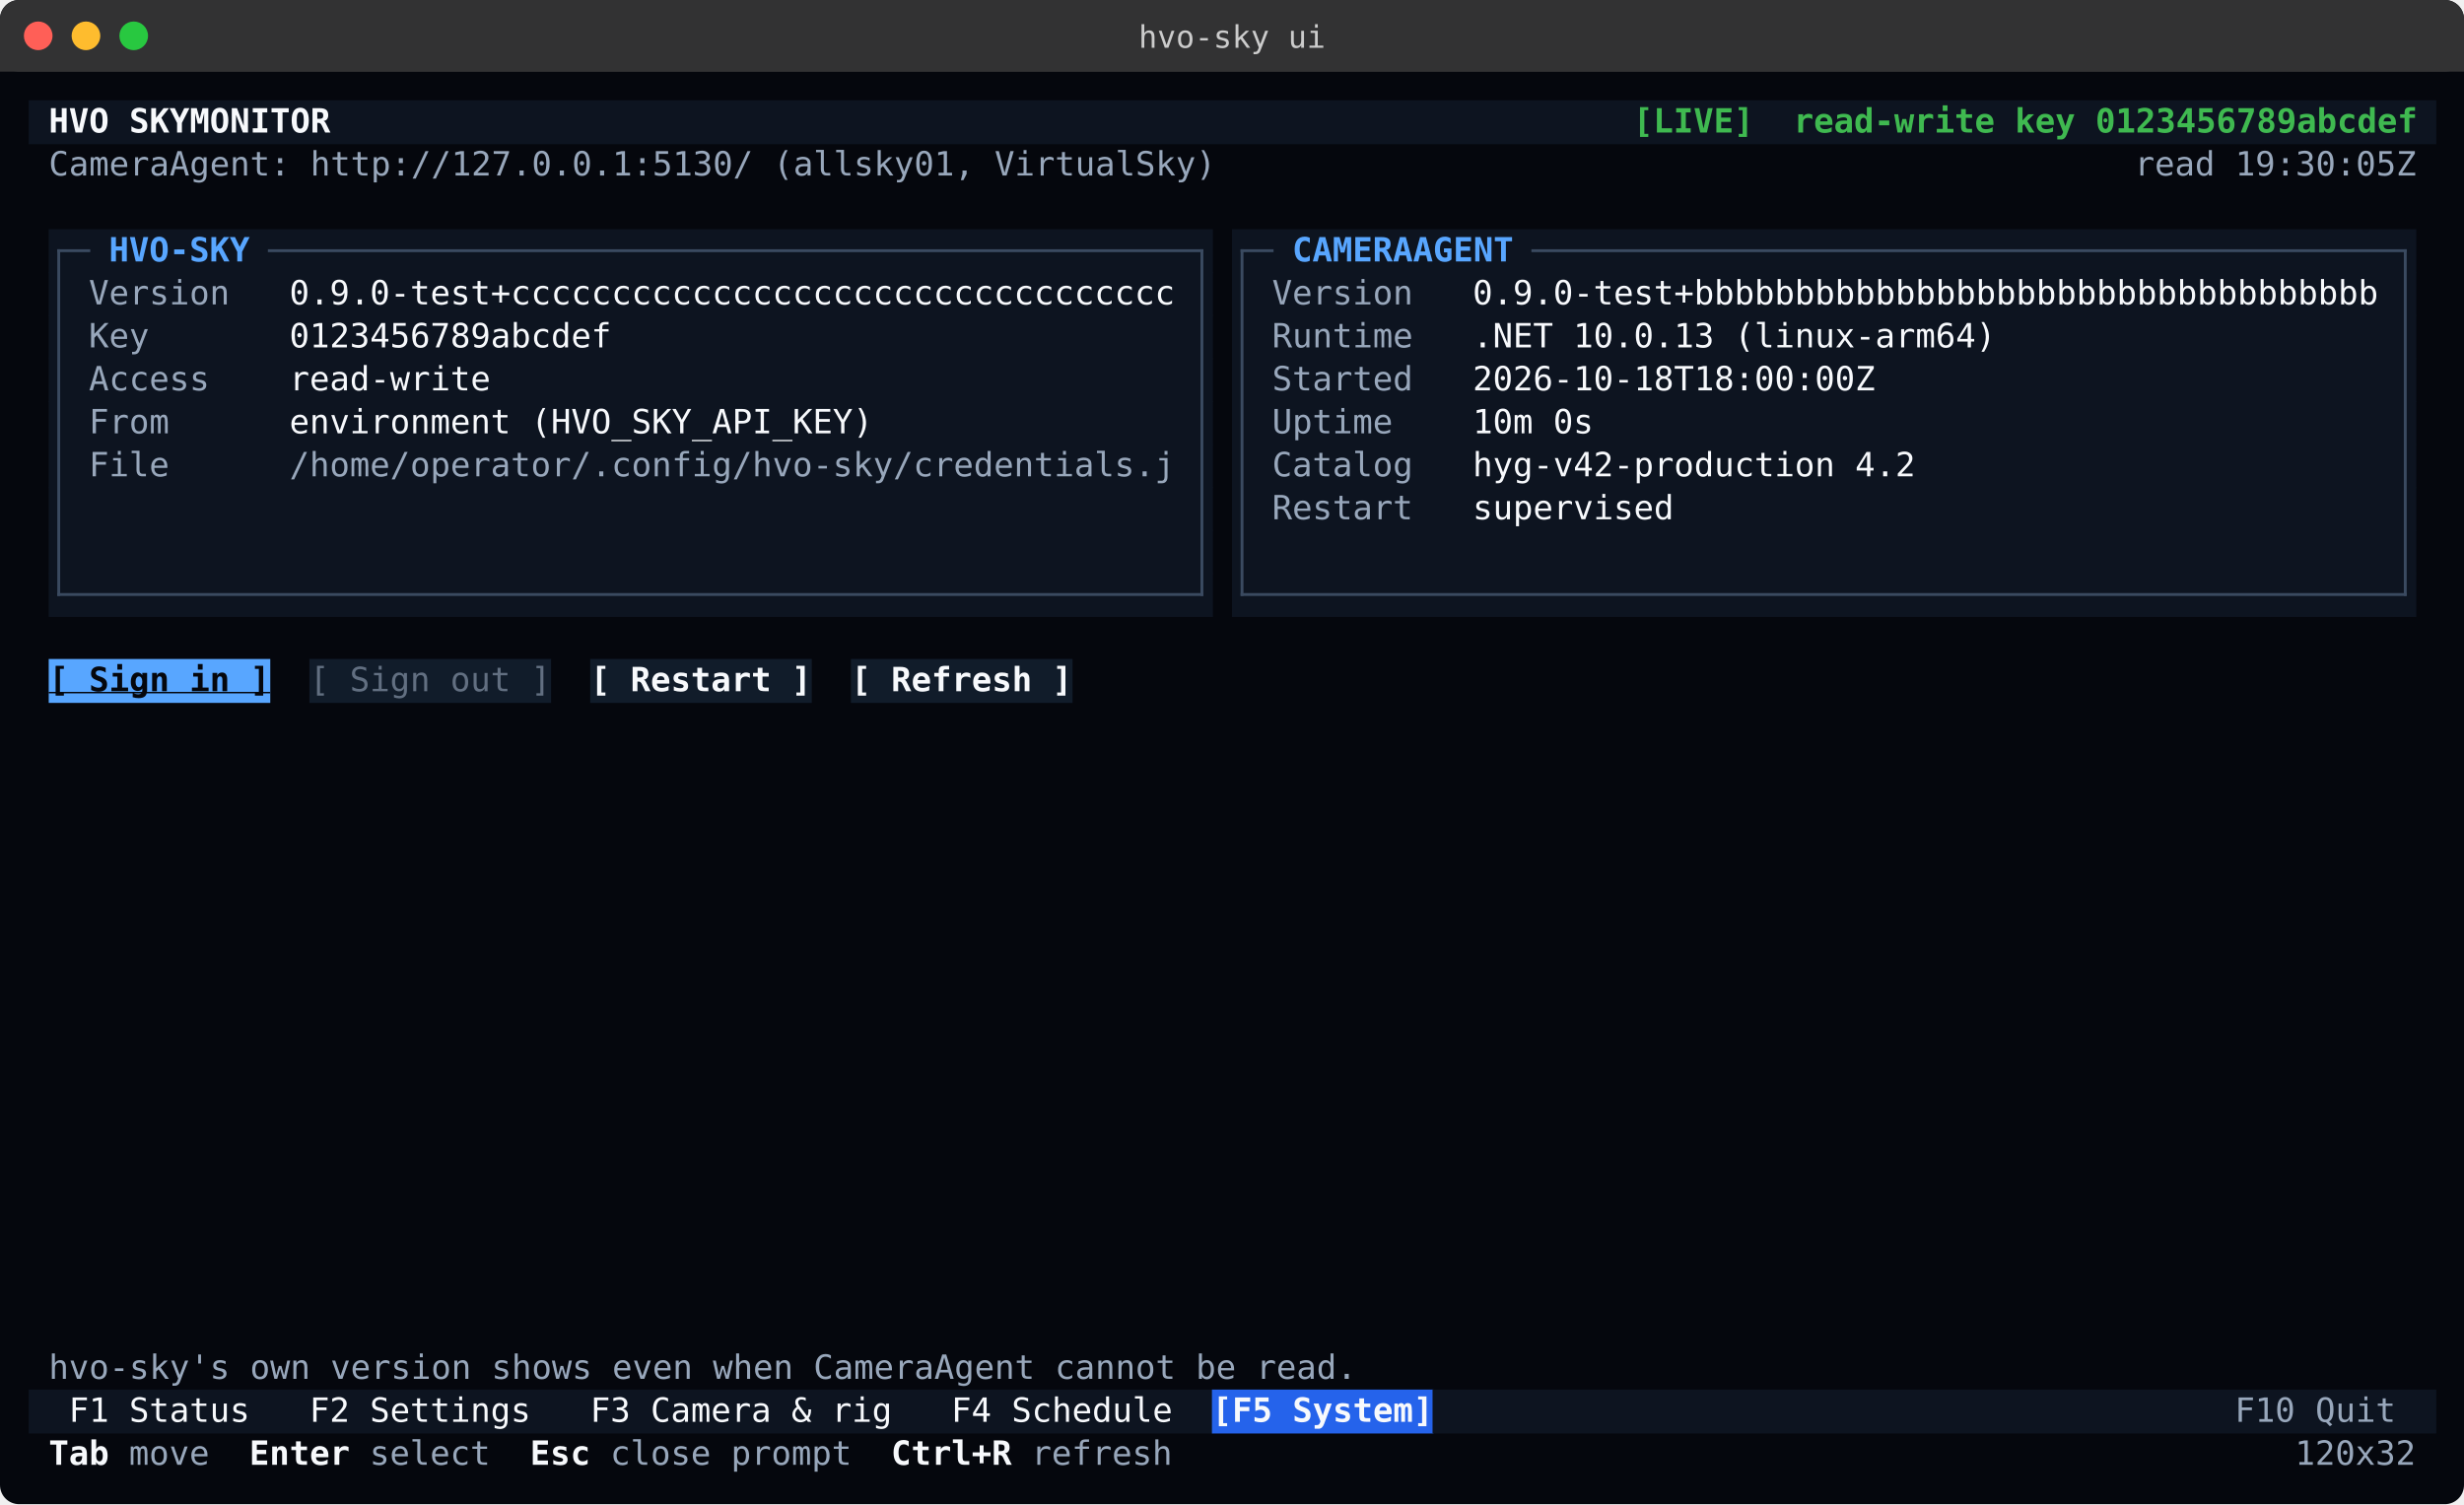
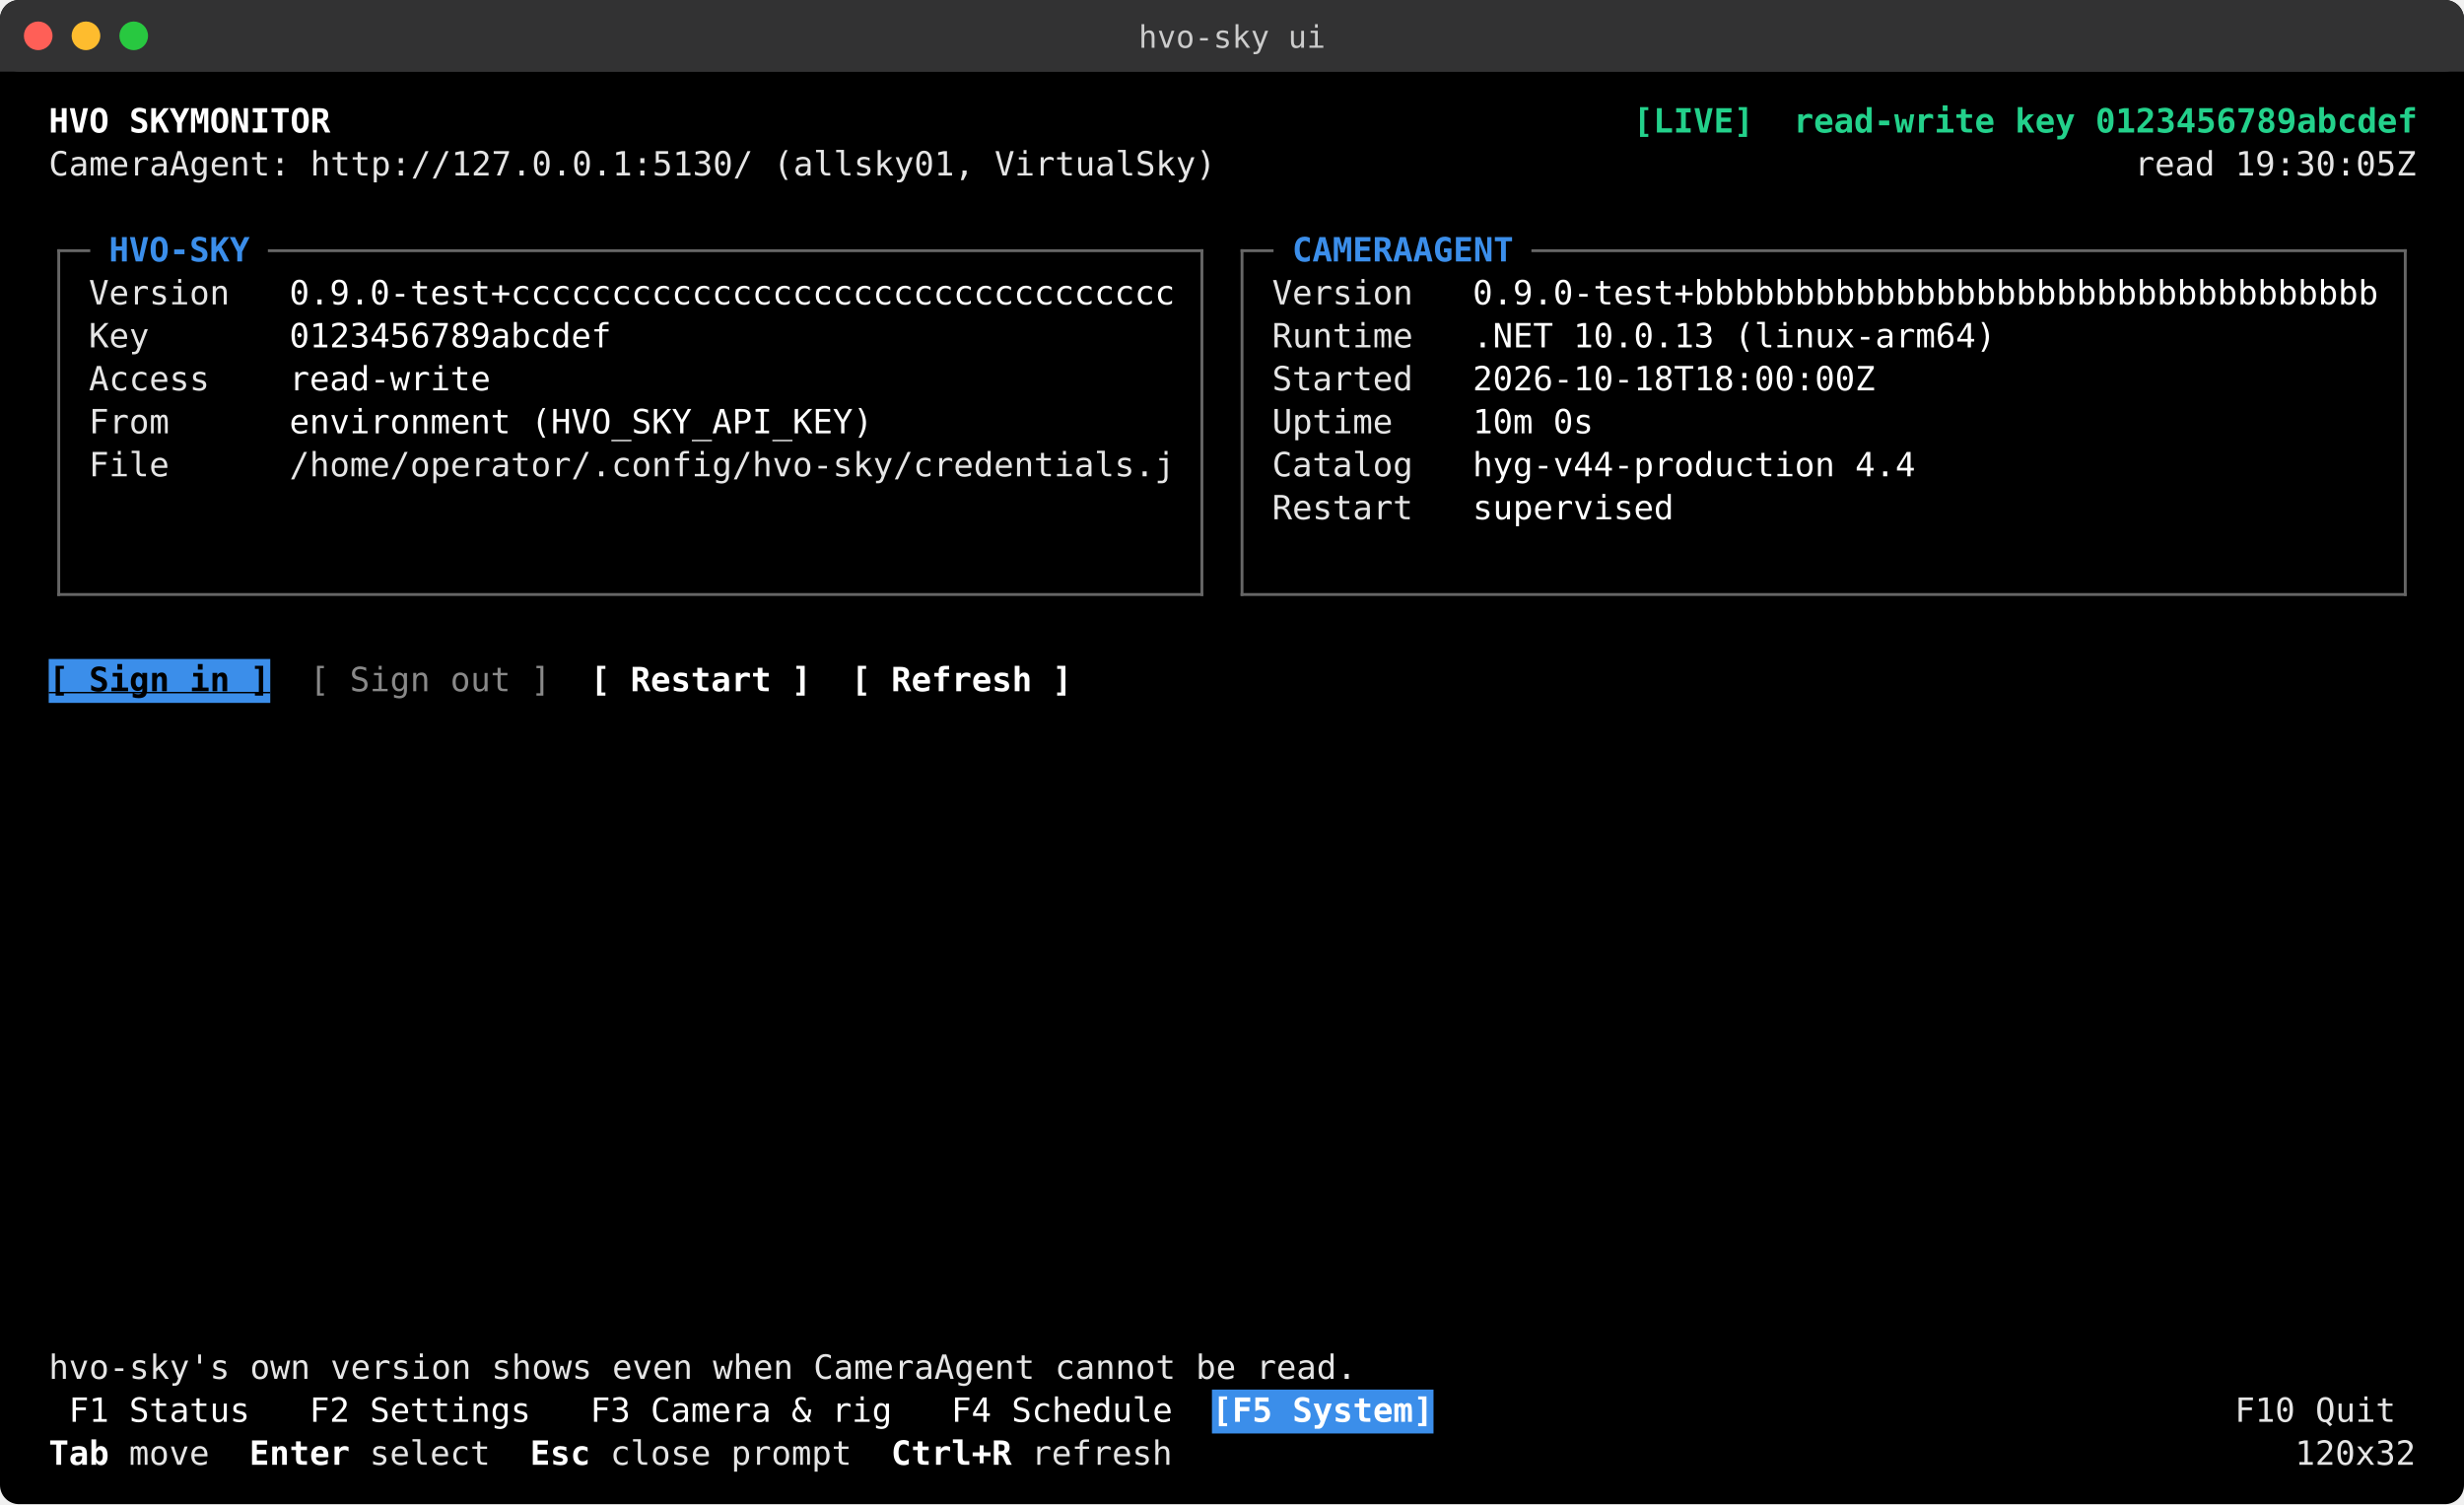
<svg xmlns="http://www.w3.org/2000/svg" width="1032" height="630" viewBox="0 0 1032.00 630.00" role="img" aria-label="hvo-sky ui">
  <g font-family="ui-monospace, SFMono-Regular, 'Cascadia Mono', 'DejaVu Sans Mono', Menlo, Consolas, 'Liberation Mono', monospace" font-size="14" xml:space="preserve" style="white-space: pre">
-     <rect x="0" y="0" width="1032.00" height="630.00" rx="8" fill="#05070d" />
+     <rect x="0" y="0" width="1032.00" height="630.00" rx="8" fill="#000000" />
    <rect x="0" y="0" width="1032.00" height="30" rx="8" fill="#323233" />
    <rect x="0" y="22" width="1032.00" height="8" fill="#323233" />
    <circle cx="16" cy="15.0" r="6" fill="#ff5f57" />
    <circle cx="36" cy="15.0" r="6" fill="#febc2e" />
    <circle cx="56" cy="15.0" r="6" fill="#28c840" />
    <text x="516.00" y="20.0" fill="#cccccc" text-anchor="middle" font-size="13">hvo-sky ui</text>
-     <rect x="12.00" y="42" width="1008.40" height="18.4" fill="#0d1420" />
-     <rect x="20.40" y="96" width="487.60" height="18.4" fill="#0d1420" />
-     <rect x="516.00" y="96" width="496.00" height="18.4" fill="#0d1420" />
-     <rect x="20.40" y="114" width="487.60" height="18.4" fill="#0d1420" />
-     <rect x="516.00" y="114" width="496.00" height="18.4" fill="#0d1420" />
-     <rect x="20.40" y="132" width="487.60" height="18.4" fill="#0d1420" />
-     <rect x="516.00" y="132" width="496.00" height="18.4" fill="#0d1420" />
-     <rect x="20.40" y="150" width="487.60" height="18.4" fill="#0d1420" />
-     <rect x="516.00" y="150" width="496.00" height="18.4" fill="#0d1420" />
-     <rect x="20.40" y="168" width="487.60" height="18.4" fill="#0d1420" />
-     <rect x="516.00" y="168" width="496.00" height="18.4" fill="#0d1420" />
-     <rect x="20.40" y="186" width="487.60" height="18.4" fill="#0d1420" />
-     <rect x="516.00" y="186" width="496.00" height="18.4" fill="#0d1420" />
-     <rect x="20.40" y="204" width="487.60" height="18.4" fill="#0d1420" />
-     <rect x="516.00" y="204" width="496.00" height="18.4" fill="#0d1420" />
-     <rect x="20.40" y="222" width="487.60" height="18.4" fill="#0d1420" />
-     <rect x="516.00" y="222" width="496.00" height="18.4" fill="#0d1420" />
-     <rect x="20.40" y="240" width="487.60" height="18.4" fill="#0d1420" />
-     <rect x="516.00" y="240" width="496.00" height="18.4" fill="#0d1420" />
-     <rect x="20.40" y="276" width="92.80" height="18.4" fill="#58a6ff" />
-     <rect x="129.60" y="276" width="101.20" height="18.4" fill="#111c2a" />
-     <rect x="247.20" y="276" width="92.80" height="18.4" fill="#111c2a" />
-     <rect x="356.40" y="276" width="92.80" height="18.4" fill="#111c2a" />
-     <rect x="12.00" y="582" width="496.00" height="18.4" fill="#0d1420" />
-     <rect x="507.60" y="582" width="92.80" height="18.4" fill="#2563eb" />
-     <rect x="600.00" y="582" width="420.40" height="18.4" fill="#0d1420" />
-     <line x1="24.60" y1="104.40" x2="24.60" y2="249.60" stroke="#3a4a60" stroke-width="1.2" />
-     <line x1="24.00" y1="105.00" x2="37.80" y2="105.00" stroke="#3a4a60" stroke-width="1.2" />
-     <line x1="112.20" y1="105.00" x2="504.00" y2="105.00" stroke="#3a4a60" stroke-width="1.2" />
-     <line x1="519.60" y1="105.00" x2="533.40" y2="105.00" stroke="#3a4a60" stroke-width="1.2" />
-     <line x1="641.40" y1="105.00" x2="1008.00" y2="105.00" stroke="#3a4a60" stroke-width="1.2" />
-     <line x1="503.40" y1="104.40" x2="503.40" y2="249.60" stroke="#3a4a60" stroke-width="1.2" />
-     <line x1="520.20" y1="104.40" x2="520.20" y2="249.60" stroke="#3a4a60" stroke-width="1.2" />
-     <line x1="1007.40" y1="104.40" x2="1007.40" y2="249.60" stroke="#3a4a60" stroke-width="1.2" />
-     <line x1="24.00" y1="249.00" x2="504.00" y2="249.00" stroke="#3a4a60" stroke-width="1.2" />
-     <line x1="519.60" y1="249.00" x2="1008.00" y2="249.00" stroke="#3a4a60" stroke-width="1.2" />
-     <text x="20.40" y="55.50" fill="#f7f9fc" textLength="117.60" lengthAdjust="spacingAndGlyphs" font-weight="bold">HVO SKYMONITOR</text>
-     <text x="684.00" y="55.50" fill="#3fb950" textLength="50.40" lengthAdjust="spacingAndGlyphs" font-weight="bold">[LIVE]</text>
-     <text x="751.20" y="55.50" fill="#3fb950" textLength="260.40" lengthAdjust="spacingAndGlyphs" font-weight="bold">read-write key 0123456789abcdef</text>
-     <text x="20.40" y="73.50" fill="#98a7bb" textLength="487.20" lengthAdjust="spacingAndGlyphs">CameraAgent: http://127.0.0.1:5130/ (allsky01, VirtualSky)</text>
-     <text x="894.00" y="73.50" fill="#98a7bb" textLength="117.60" lengthAdjust="spacingAndGlyphs">read 19:30:05Z</text>
-     <text x="45.60" y="109.50" fill="#58a6ff" textLength="58.80" lengthAdjust="spacingAndGlyphs" font-weight="bold">HVO-SKY</text>
-     <text x="541.20" y="109.50" fill="#58a6ff" textLength="92.40" lengthAdjust="spacingAndGlyphs" font-weight="bold">CAMERAAGENT</text>
-     <text x="37.20" y="127.50" fill="#98a7bb" textLength="58.80" lengthAdjust="spacingAndGlyphs">Version</text>
-     <text x="121.20" y="127.50" fill="#f7f9fc" textLength="369.60" lengthAdjust="spacingAndGlyphs">0.9.0-test+ccccccccccccccccccccccccccccccccc</text>
-     <text x="532.80" y="127.50" fill="#98a7bb" textLength="58.80" lengthAdjust="spacingAndGlyphs">Version</text>
-     <text x="616.80" y="127.50" fill="#f7f9fc" textLength="378.00" lengthAdjust="spacingAndGlyphs">0.9.0-test+bbbbbbbbbbbbbbbbbbbbbbbbbbbbbbbbbb</text>
-     <text x="37.20" y="145.50" fill="#98a7bb" textLength="25.20" lengthAdjust="spacingAndGlyphs">Key</text>
-     <text x="121.20" y="145.50" fill="#f7f9fc" textLength="134.40" lengthAdjust="spacingAndGlyphs">0123456789abcdef</text>
-     <text x="532.80" y="145.50" fill="#98a7bb" textLength="58.80" lengthAdjust="spacingAndGlyphs">Runtime</text>
-     <text x="616.80" y="145.50" fill="#f7f9fc" textLength="218.40" lengthAdjust="spacingAndGlyphs">.NET 10.0.13 (linux-arm64)</text>
-     <text x="37.20" y="163.50" fill="#98a7bb" textLength="50.40" lengthAdjust="spacingAndGlyphs">Access</text>
-     <text x="121.20" y="163.50" fill="#f7f9fc" textLength="84.00" lengthAdjust="spacingAndGlyphs">read-write</text>
-     <text x="532.80" y="163.50" fill="#98a7bb" textLength="58.80" lengthAdjust="spacingAndGlyphs">Started</text>
-     <text x="616.80" y="163.50" fill="#f7f9fc" textLength="168.00" lengthAdjust="spacingAndGlyphs">2026-10-18T18:00:00Z</text>
-     <text x="37.20" y="181.50" fill="#98a7bb" textLength="33.60" lengthAdjust="spacingAndGlyphs">From</text>
-     <text x="121.20" y="181.50" fill="#f7f9fc" textLength="243.60" lengthAdjust="spacingAndGlyphs">environment (HVO_SKY_API_KEY)</text>
-     <text x="532.80" y="181.50" fill="#98a7bb" textLength="50.40" lengthAdjust="spacingAndGlyphs">Uptime</text>
-     <text x="616.80" y="181.50" fill="#f7f9fc" textLength="50.40" lengthAdjust="spacingAndGlyphs">10m 0s</text>
-     <text x="37.20" y="199.50" fill="#98a7bb" textLength="33.60" lengthAdjust="spacingAndGlyphs">File</text>
-     <text x="121.20" y="199.50" fill="#98a7bb" textLength="369.60" lengthAdjust="spacingAndGlyphs">/home/operator/.config/hvo-sky/credentials.j</text>
-     <text x="532.80" y="199.50" fill="#98a7bb" textLength="58.80" lengthAdjust="spacingAndGlyphs">Catalog</text>
-     <text x="616.80" y="199.50" fill="#f7f9fc" textLength="184.80" lengthAdjust="spacingAndGlyphs">hyg-v42-production 4.2</text>
-     <text x="532.80" y="217.50" fill="#98a7bb" textLength="58.80" lengthAdjust="spacingAndGlyphs">Restart</text>
-     <text x="616.80" y="217.50" fill="#f7f9fc" textLength="84.00" lengthAdjust="spacingAndGlyphs">supervised</text>
-     <text x="20.40" y="289.50" fill="#05070d" textLength="92.40" lengthAdjust="spacingAndGlyphs" font-weight="bold" text-decoration="underline">[ Sign in ]</text>
-     <text x="129.60" y="289.50" fill="#98a7bb" textLength="100.80" lengthAdjust="spacingAndGlyphs" opacity="0.6">[ Sign out ]</text>
-     <text x="247.20" y="289.50" fill="#f7f9fc" textLength="92.40" lengthAdjust="spacingAndGlyphs" font-weight="bold">[ Restart ]</text>
-     <text x="356.40" y="289.50" fill="#f7f9fc" textLength="92.40" lengthAdjust="spacingAndGlyphs" font-weight="bold">[ Refresh ]</text>
-     <text x="20.40" y="577.50" fill="#98a7bb" textLength="546.00" lengthAdjust="spacingAndGlyphs">hvo-sky's own version shows even when CameraAgent cannot be read.</text>
-     <text x="28.80" y="595.50" fill="#f7f9fc" textLength="75.60" lengthAdjust="spacingAndGlyphs">F1 Status</text>
-     <text x="129.60" y="595.50" fill="#f7f9fc" textLength="92.40" lengthAdjust="spacingAndGlyphs">F2 Settings</text>
-     <text x="247.20" y="595.50" fill="#f7f9fc" textLength="126.00" lengthAdjust="spacingAndGlyphs">F3 Camera &amp; rig</text>
-     <text x="398.40" y="595.50" fill="#f7f9fc" textLength="92.40" lengthAdjust="spacingAndGlyphs">F4 Schedule</text>
-     <text x="507.60" y="595.50" fill="#f7f9fc" textLength="92.40" lengthAdjust="spacingAndGlyphs" font-weight="bold">[F5 System]</text>
-     <text x="936.00" y="595.50" fill="#98a7bb" textLength="67.20" lengthAdjust="spacingAndGlyphs">F10 Quit</text>
-     <text x="20.40" y="613.50" fill="#f7f9fc" textLength="25.20" lengthAdjust="spacingAndGlyphs" font-weight="bold">Tab</text>
-     <text x="54.00" y="613.50" fill="#98a7bb" textLength="33.60" lengthAdjust="spacingAndGlyphs">move</text>
-     <text x="104.40" y="613.50" fill="#f7f9fc" textLength="42.00" lengthAdjust="spacingAndGlyphs" font-weight="bold">Enter</text>
-     <text x="154.80" y="613.50" fill="#98a7bb" textLength="50.40" lengthAdjust="spacingAndGlyphs">select</text>
-     <text x="222.00" y="613.50" fill="#f7f9fc" textLength="25.20" lengthAdjust="spacingAndGlyphs" font-weight="bold">Esc</text>
-     <text x="255.60" y="613.50" fill="#98a7bb" textLength="100.80" lengthAdjust="spacingAndGlyphs">close prompt</text>
-     <text x="373.20" y="613.50" fill="#f7f9fc" textLength="50.40" lengthAdjust="spacingAndGlyphs" font-weight="bold">Ctrl+R</text>
-     <text x="432.00" y="613.50" fill="#98a7bb" textLength="58.80" lengthAdjust="spacingAndGlyphs">refresh</text>
-     <text x="961.20" y="613.50" fill="#98a7bb" textLength="50.40" lengthAdjust="spacingAndGlyphs">120x32</text>
+     <rect x="20.40" y="276" width="92.80" height="18.4" fill="#3b8eea" />
+     <rect x="507.60" y="582" width="92.80" height="18.4" fill="#3b8eea" />
+     <line x1="24.60" y1="104.40" x2="24.60" y2="249.60" stroke="#666666" stroke-width="1.2" />
+     <line x1="24.00" y1="105.00" x2="37.80" y2="105.00" stroke="#666666" stroke-width="1.2" />
+     <line x1="112.20" y1="105.00" x2="504.00" y2="105.00" stroke="#666666" stroke-width="1.2" />
+     <line x1="519.60" y1="105.00" x2="533.40" y2="105.00" stroke="#666666" stroke-width="1.2" />
+     <line x1="641.40" y1="105.00" x2="1008.00" y2="105.00" stroke="#666666" stroke-width="1.2" />
+     <line x1="503.40" y1="104.40" x2="503.40" y2="249.60" stroke="#666666" stroke-width="1.2" />
+     <line x1="520.20" y1="104.40" x2="520.20" y2="249.60" stroke="#666666" stroke-width="1.2" />
+     <line x1="1007.40" y1="104.40" x2="1007.40" y2="249.60" stroke="#666666" stroke-width="1.2" />
+     <line x1="24.00" y1="249.00" x2="504.00" y2="249.00" stroke="#666666" stroke-width="1.2" />
+     <line x1="519.60" y1="249.00" x2="1008.00" y2="249.00" stroke="#666666" stroke-width="1.2" />
+     <text x="20.40" y="55.50" fill="#ffffff" textLength="117.60" lengthAdjust="spacingAndGlyphs" font-weight="bold">HVO SKYMONITOR</text>
+     <text x="684.00" y="55.50" fill="#23d18b" textLength="50.40" lengthAdjust="spacingAndGlyphs" font-weight="bold">[LIVE]</text>
+     <text x="751.20" y="55.50" fill="#23d18b" textLength="260.40" lengthAdjust="spacingAndGlyphs" font-weight="bold">read-write key 0123456789abcdef</text>
+     <text x="20.40" y="73.50" fill="#e5e5e5" textLength="487.20" lengthAdjust="spacingAndGlyphs">CameraAgent: http://127.0.0.1:5130/ (allsky01, VirtualSky)</text>
+     <text x="894.00" y="73.50" fill="#e5e5e5" textLength="117.60" lengthAdjust="spacingAndGlyphs">read 19:30:05Z</text>
+     <text x="45.60" y="109.50" fill="#3b8eea" textLength="58.80" lengthAdjust="spacingAndGlyphs" font-weight="bold">HVO-SKY</text>
+     <text x="541.20" y="109.50" fill="#3b8eea" textLength="92.40" lengthAdjust="spacingAndGlyphs" font-weight="bold">CAMERAAGENT</text>
+     <text x="37.20" y="127.50" fill="#e5e5e5" textLength="58.80" lengthAdjust="spacingAndGlyphs">Version</text>
+     <text x="121.20" y="127.50" fill="#ffffff" textLength="369.60" lengthAdjust="spacingAndGlyphs">0.9.0-test+ccccccccccccccccccccccccccccccccc</text>
+     <text x="532.80" y="127.50" fill="#e5e5e5" textLength="58.80" lengthAdjust="spacingAndGlyphs">Version</text>
+     <text x="616.80" y="127.50" fill="#ffffff" textLength="378.00" lengthAdjust="spacingAndGlyphs">0.9.0-test+bbbbbbbbbbbbbbbbbbbbbbbbbbbbbbbbbb</text>
+     <text x="37.20" y="145.50" fill="#e5e5e5" textLength="25.20" lengthAdjust="spacingAndGlyphs">Key</text>
+     <text x="121.20" y="145.50" fill="#ffffff" textLength="134.40" lengthAdjust="spacingAndGlyphs">0123456789abcdef</text>
+     <text x="532.80" y="145.50" fill="#e5e5e5" textLength="58.80" lengthAdjust="spacingAndGlyphs">Runtime</text>
+     <text x="616.80" y="145.50" fill="#ffffff" textLength="218.40" lengthAdjust="spacingAndGlyphs">.NET 10.0.13 (linux-arm64)</text>
+     <text x="37.20" y="163.50" fill="#e5e5e5" textLength="50.40" lengthAdjust="spacingAndGlyphs">Access</text>
+     <text x="121.20" y="163.50" fill="#ffffff" textLength="84.00" lengthAdjust="spacingAndGlyphs">read-write</text>
+     <text x="532.80" y="163.50" fill="#e5e5e5" textLength="58.80" lengthAdjust="spacingAndGlyphs">Started</text>
+     <text x="616.80" y="163.50" fill="#ffffff" textLength="168.00" lengthAdjust="spacingAndGlyphs">2026-10-18T18:00:00Z</text>
+     <text x="37.20" y="181.50" fill="#e5e5e5" textLength="33.60" lengthAdjust="spacingAndGlyphs">From</text>
+     <text x="121.20" y="181.50" fill="#ffffff" textLength="243.60" lengthAdjust="spacingAndGlyphs">environment (HVO_SKY_API_KEY)</text>
+     <text x="532.80" y="181.50" fill="#e5e5e5" textLength="50.40" lengthAdjust="spacingAndGlyphs">Uptime</text>
+     <text x="616.80" y="181.50" fill="#ffffff" textLength="50.40" lengthAdjust="spacingAndGlyphs">10m 0s</text>
+     <text x="37.20" y="199.50" fill="#e5e5e5" textLength="33.60" lengthAdjust="spacingAndGlyphs">File</text>
+     <text x="121.20" y="199.50" fill="#e5e5e5" textLength="369.60" lengthAdjust="spacingAndGlyphs">/home/operator/.config/hvo-sky/credentials.j</text>
+     <text x="532.80" y="199.50" fill="#e5e5e5" textLength="58.80" lengthAdjust="spacingAndGlyphs">Catalog</text>
+     <text x="616.80" y="199.50" fill="#ffffff" textLength="184.80" lengthAdjust="spacingAndGlyphs">hyg-v44-production 4.4</text>
+     <text x="532.80" y="217.50" fill="#e5e5e5" textLength="58.80" lengthAdjust="spacingAndGlyphs">Restart</text>
+     <text x="616.80" y="217.50" fill="#ffffff" textLength="84.00" lengthAdjust="spacingAndGlyphs">supervised</text>
+     <text x="20.40" y="289.50" fill="#000000" textLength="92.40" lengthAdjust="spacingAndGlyphs" font-weight="bold" text-decoration="underline">[ Sign in ]</text>
+     <text x="129.60" y="289.50" fill="#e5e5e5" textLength="100.80" lengthAdjust="spacingAndGlyphs" opacity="0.6">[ Sign out ]</text>
+     <text x="247.20" y="289.50" fill="#ffffff" textLength="92.40" lengthAdjust="spacingAndGlyphs" font-weight="bold">[ Restart ]</text>
+     <text x="356.40" y="289.50" fill="#ffffff" textLength="92.40" lengthAdjust="spacingAndGlyphs" font-weight="bold">[ Refresh ]</text>
+     <text x="20.40" y="577.50" fill="#e5e5e5" textLength="546.00" lengthAdjust="spacingAndGlyphs">hvo-sky's own version shows even when CameraAgent cannot be read.</text>
+     <text x="28.80" y="595.50" fill="#ffffff" textLength="75.60" lengthAdjust="spacingAndGlyphs">F1 Status</text>
+     <text x="129.60" y="595.50" fill="#ffffff" textLength="92.40" lengthAdjust="spacingAndGlyphs">F2 Settings</text>
+     <text x="247.20" y="595.50" fill="#ffffff" textLength="126.00" lengthAdjust="spacingAndGlyphs">F3 Camera &amp; rig</text>
+     <text x="398.40" y="595.50" fill="#ffffff" textLength="92.40" lengthAdjust="spacingAndGlyphs">F4 Schedule</text>
+     <text x="507.60" y="595.50" fill="#ffffff" textLength="92.40" lengthAdjust="spacingAndGlyphs" font-weight="bold">[F5 System]</text>
+     <text x="936.00" y="595.50" fill="#e5e5e5" textLength="67.20" lengthAdjust="spacingAndGlyphs">F10 Quit</text>
+     <text x="20.40" y="613.50" fill="#ffffff" textLength="25.20" lengthAdjust="spacingAndGlyphs" font-weight="bold">Tab</text>
+     <text x="54.00" y="613.50" fill="#e5e5e5" textLength="33.60" lengthAdjust="spacingAndGlyphs">move</text>
+     <text x="104.40" y="613.50" fill="#ffffff" textLength="42.00" lengthAdjust="spacingAndGlyphs" font-weight="bold">Enter</text>
+     <text x="154.80" y="613.50" fill="#e5e5e5" textLength="50.40" lengthAdjust="spacingAndGlyphs">select</text>
+     <text x="222.00" y="613.50" fill="#ffffff" textLength="25.20" lengthAdjust="spacingAndGlyphs" font-weight="bold">Esc</text>
+     <text x="255.60" y="613.50" fill="#e5e5e5" textLength="100.80" lengthAdjust="spacingAndGlyphs">close prompt</text>
+     <text x="373.20" y="613.50" fill="#ffffff" textLength="50.40" lengthAdjust="spacingAndGlyphs" font-weight="bold">Ctrl+R</text>
+     <text x="432.00" y="613.50" fill="#e5e5e5" textLength="58.80" lengthAdjust="spacingAndGlyphs">refresh</text>
+     <text x="961.20" y="613.50" fill="#e5e5e5" textLength="50.40" lengthAdjust="spacingAndGlyphs">120x32</text>
  </g>
</svg>
